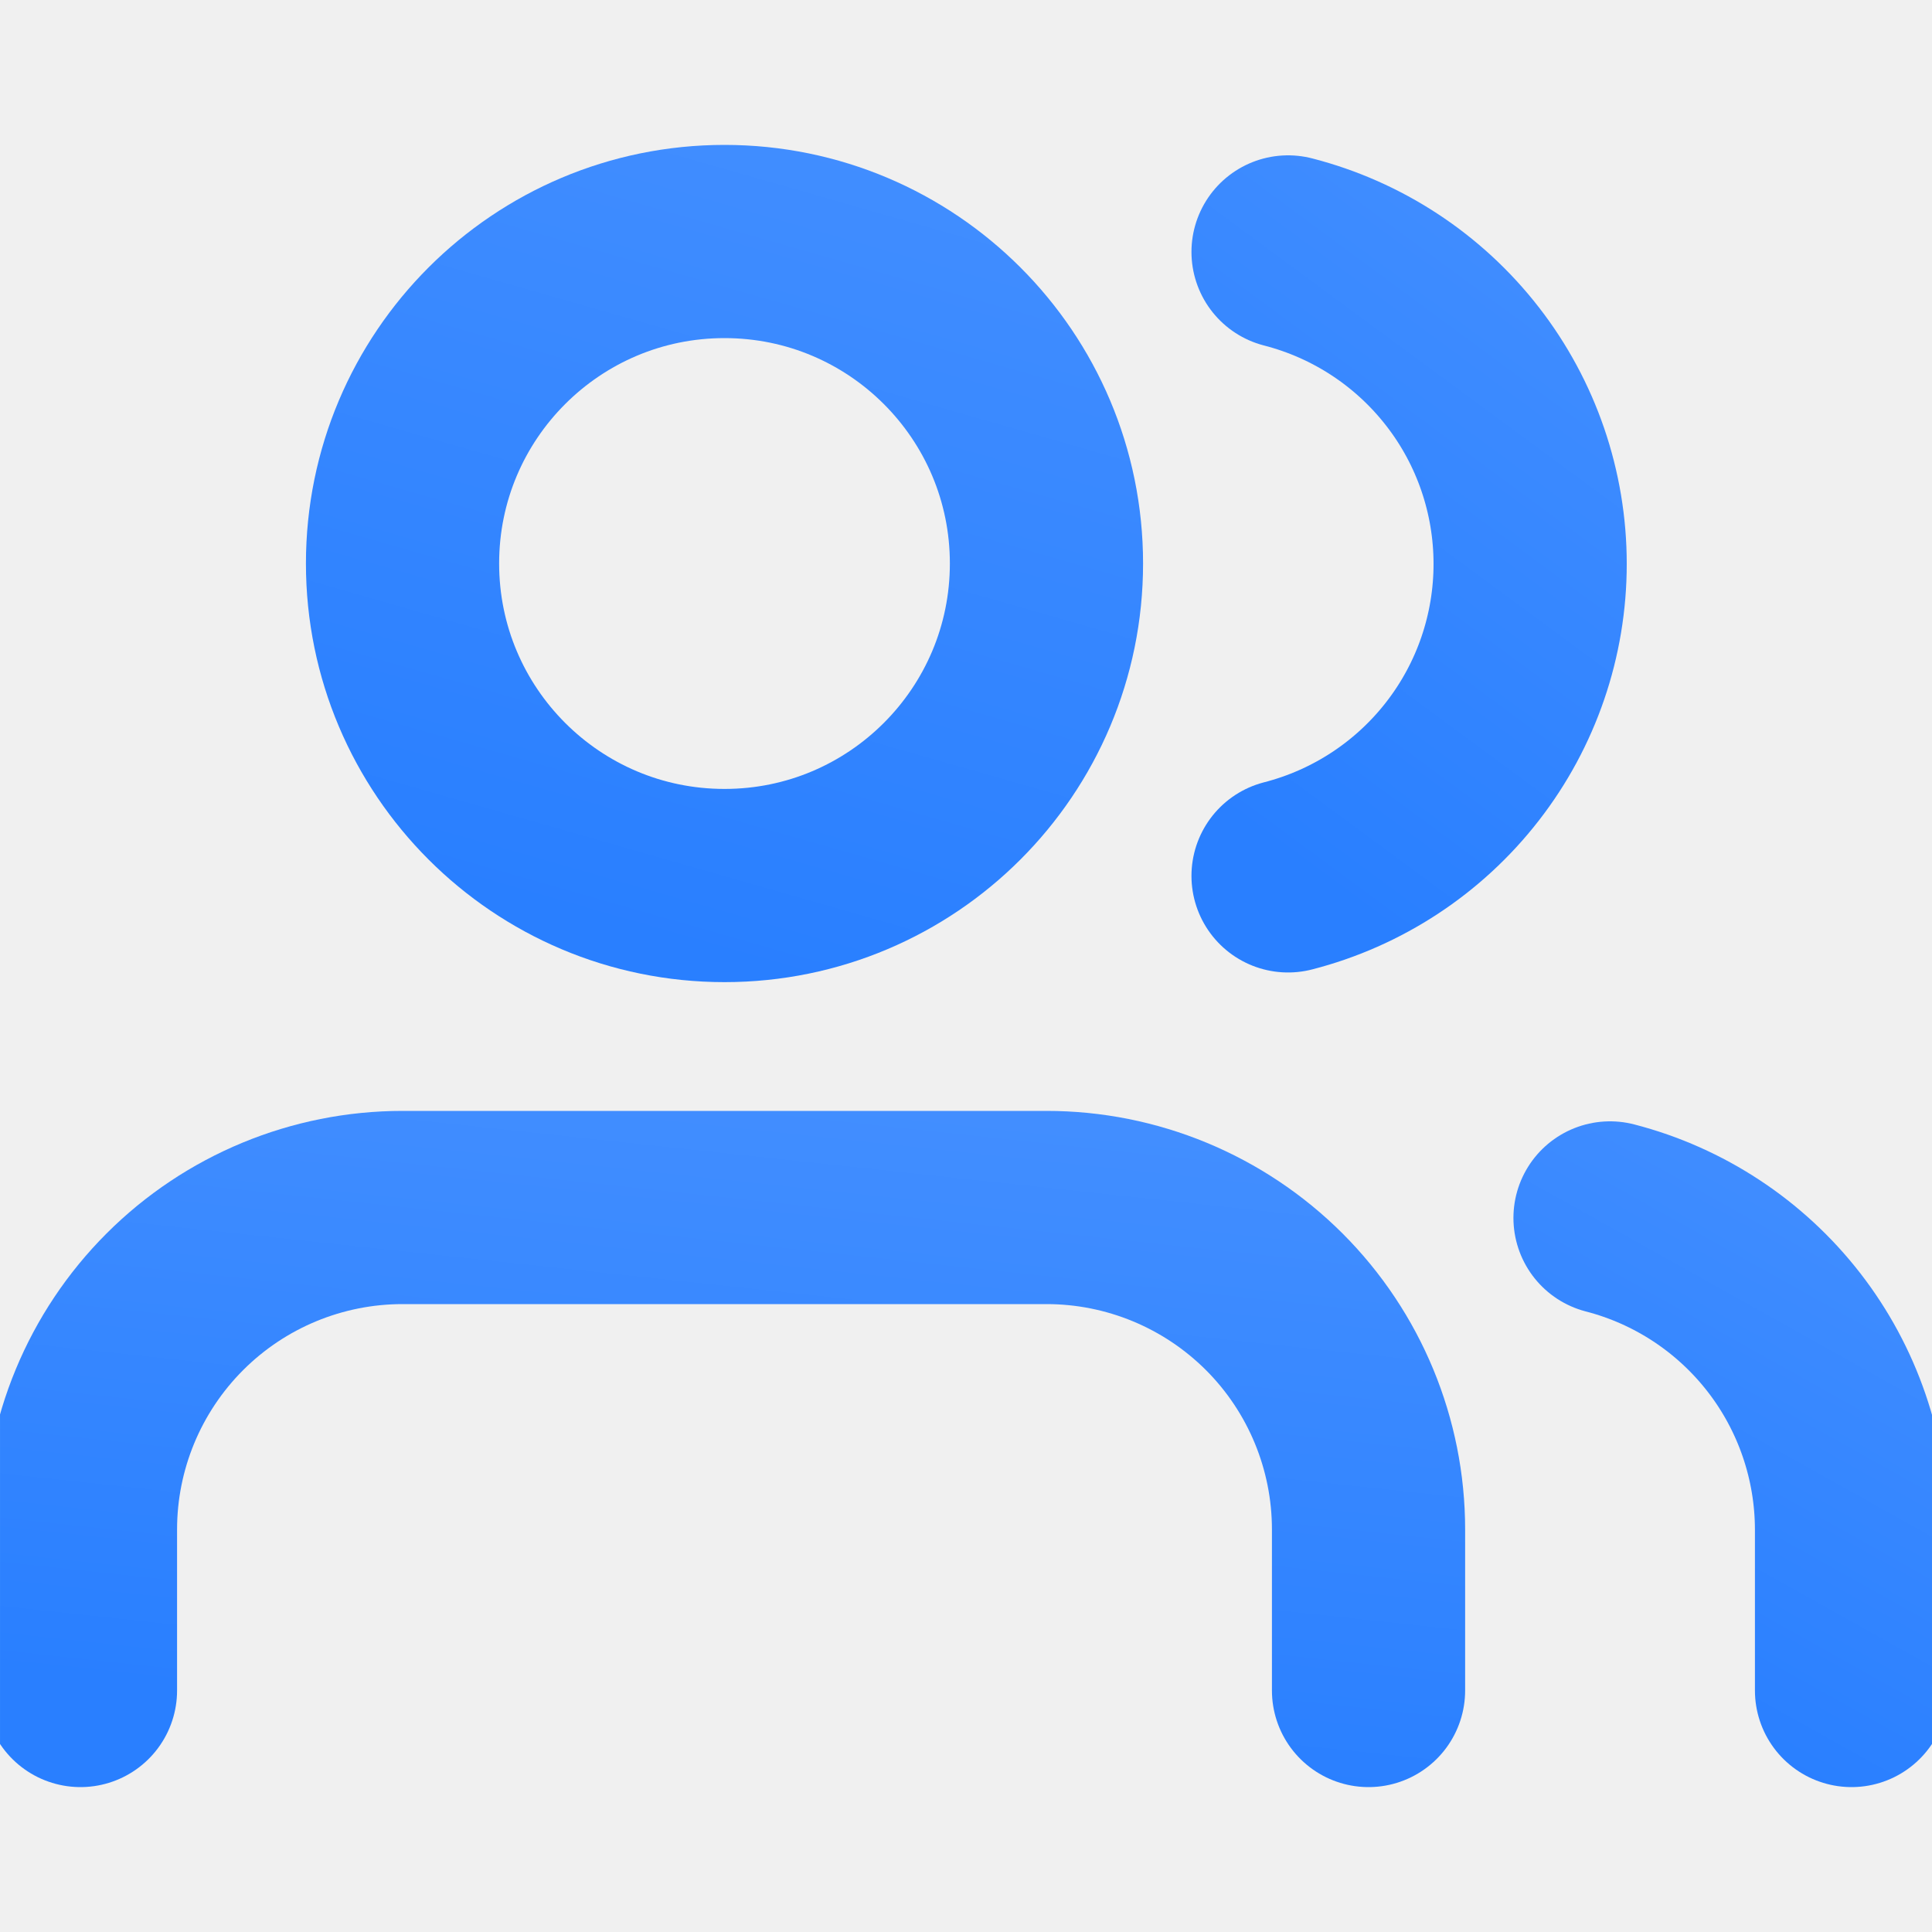
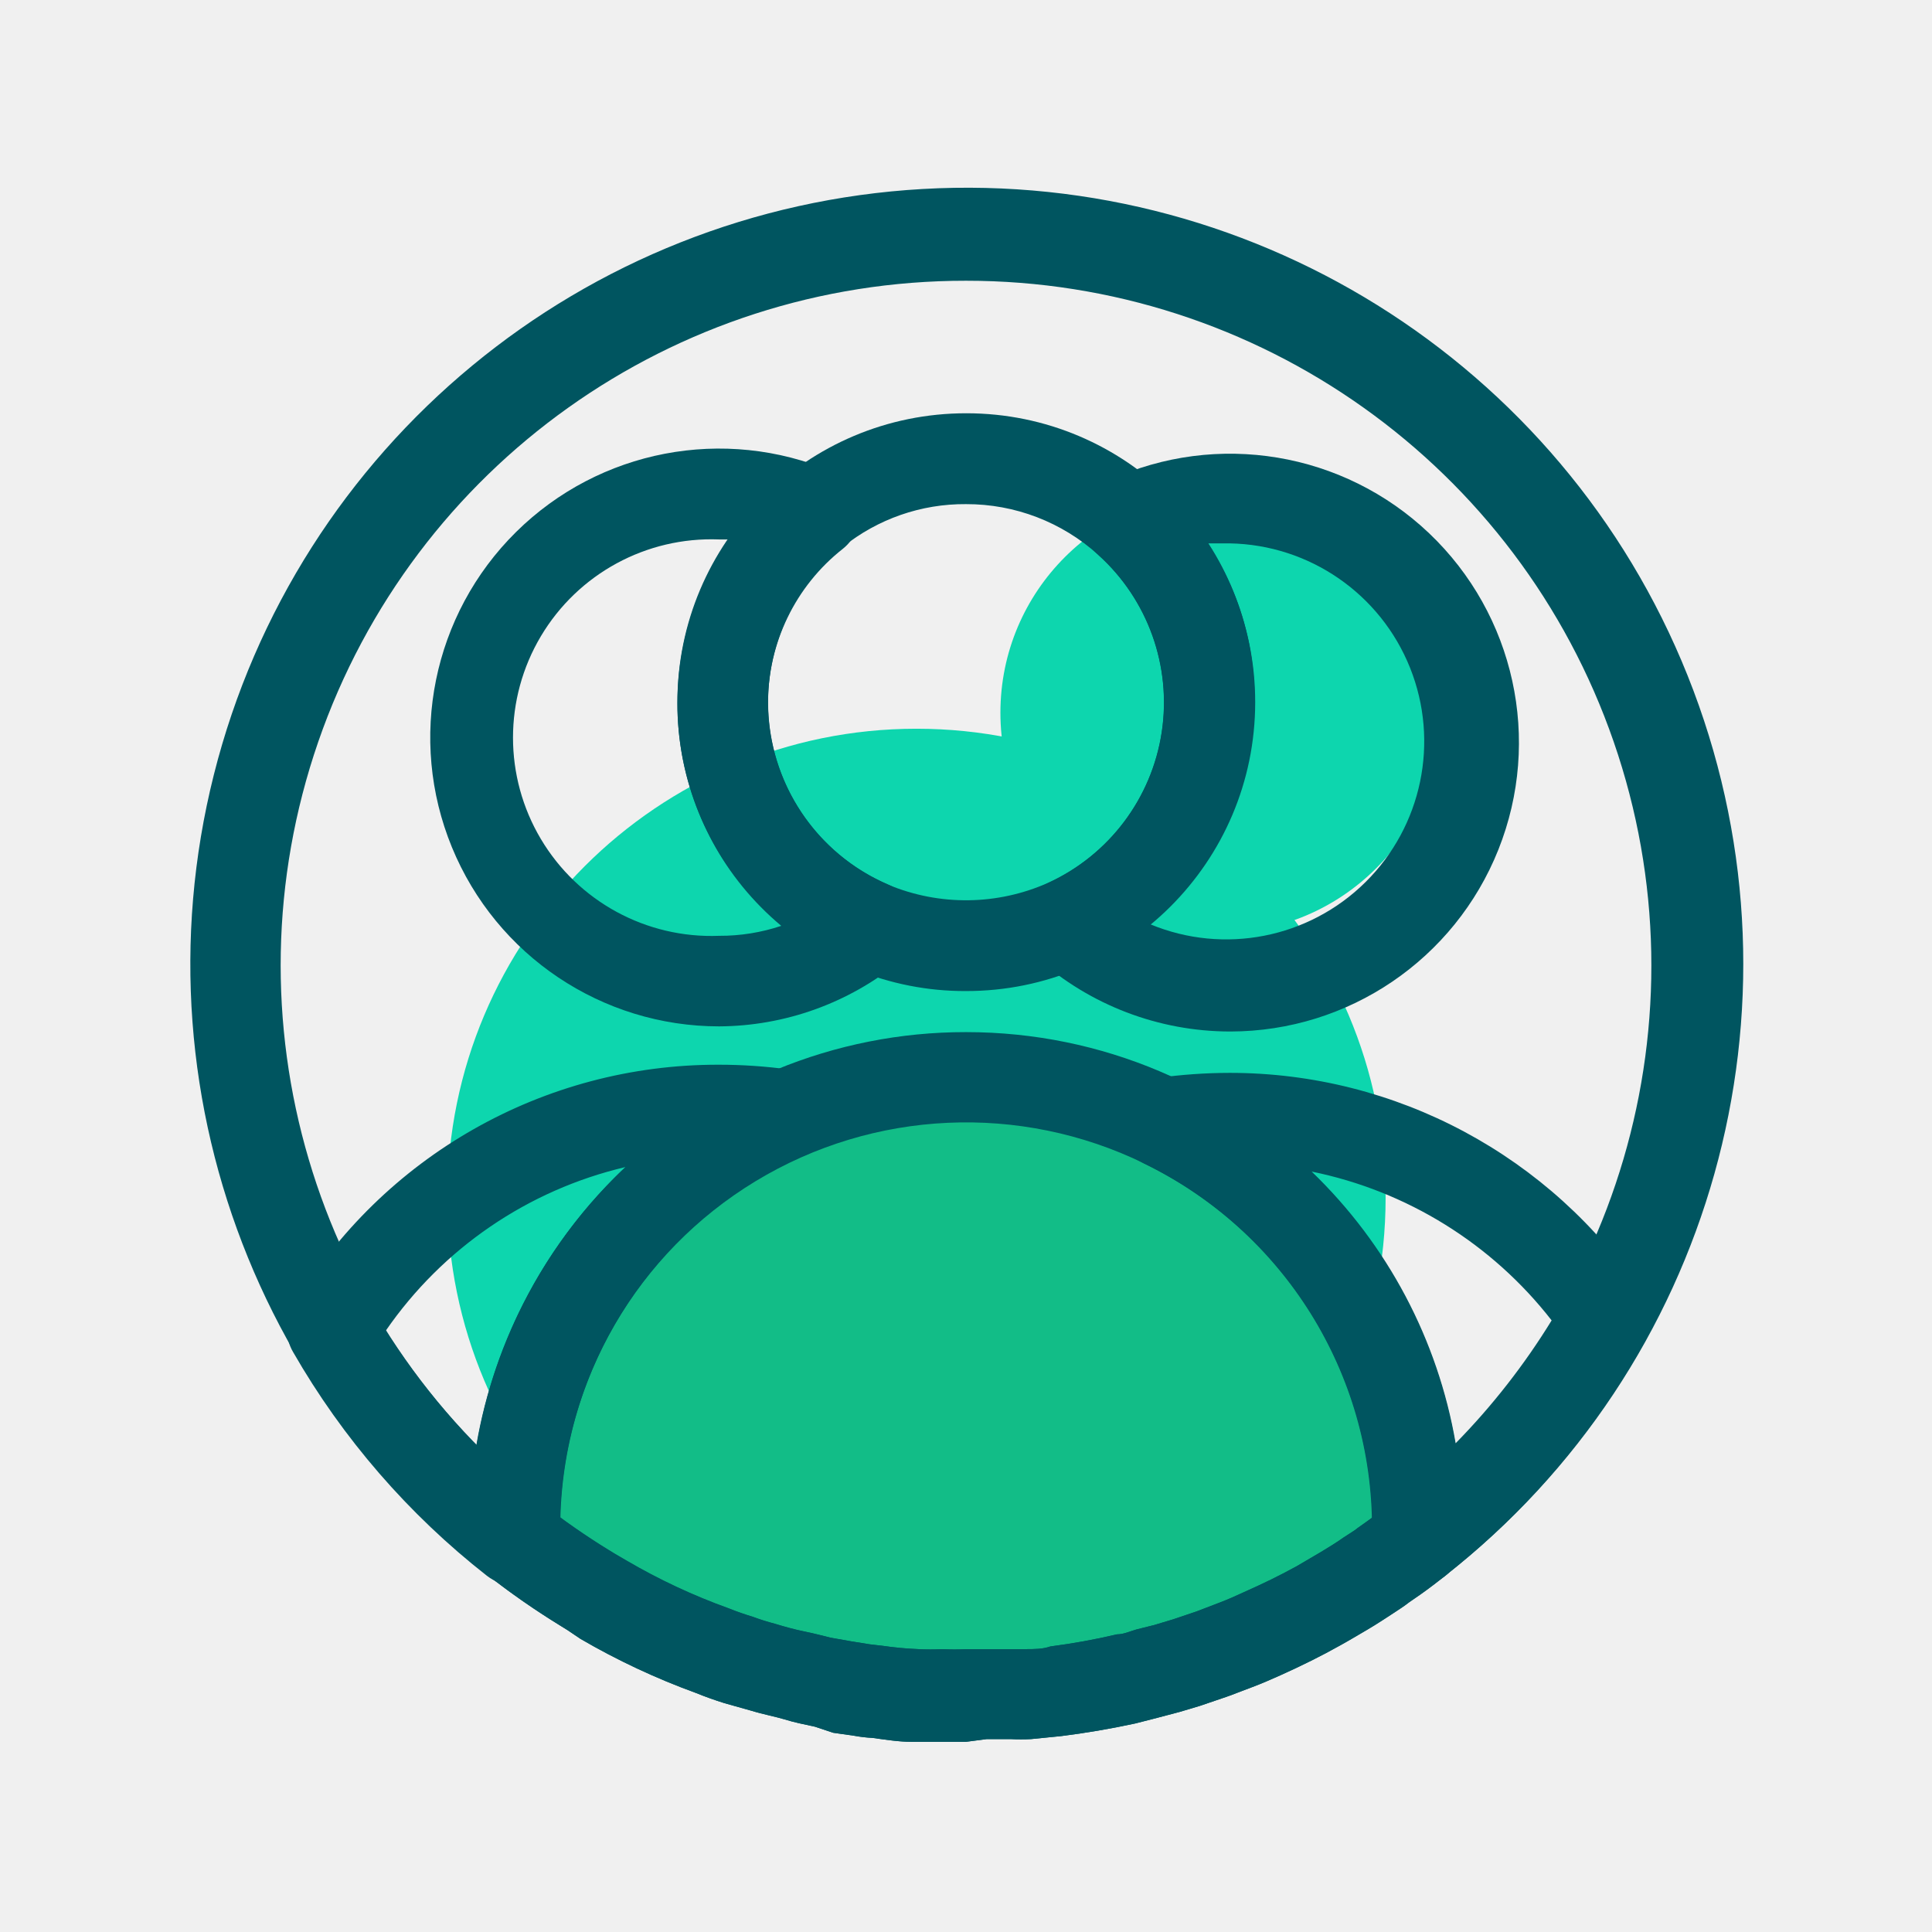
- <svg xmlns="http://www.w3.org/2000/svg" width="20" height="20" viewBox="0 0 20 20" fill="none">
-   <g clip-path="url(#clip0)">
-     <path d="M14.167 17.5V15.833C14.167 14.949 13.816 14.101 13.191 13.476C12.565 12.851 11.718 12.5 10.834 12.5H4.167C3.283 12.5 2.435 12.851 1.81 13.476C1.185 14.101 0.833 14.949 0.833 15.833V17.5" stroke="url(#paint0_linear)" stroke-width="2" stroke-linecap="round" stroke-linejoin="round" />
-     <path d="M7.5 9.167C9.341 9.167 10.833 7.674 10.833 5.833C10.833 3.992 9.341 2.5 7.5 2.5C5.659 2.5 4.167 3.992 4.167 5.833C4.167 7.674 5.659 9.167 7.5 9.167Z" stroke="url(#paint1_linear)" stroke-width="2" stroke-linecap="round" stroke-linejoin="round" />
-     <path d="M19.167 17.5V15.833C19.166 15.095 18.92 14.377 18.468 13.794C18.015 13.21 17.382 12.793 16.667 12.608" stroke="url(#paint2_linear)" stroke-width="2" stroke-linecap="round" stroke-linejoin="round" />
-     <path d="M13.334 2.608C14.05 2.792 14.686 3.209 15.14 3.794C15.594 4.378 15.84 5.097 15.84 5.838C15.84 6.578 15.594 7.297 15.14 7.881C14.686 8.466 14.05 8.883 13.334 9.067" stroke="url(#paint3_linear)" stroke-width="2" stroke-linecap="round" stroke-linejoin="round" />
-   </g>
-   <defs>
-     <linearGradient id="paint0_linear" x1="16.792" y1="4.936" x2="15.289" y2="18.948" gradientUnits="userSpaceOnUse">
-       <stop stop-color="#5498FF" />
-       <stop offset="0.516" stop-color="#428EFF" />
-       <stop offset="1" stop-color="#297FFF" />
-     </linearGradient>
-     <linearGradient id="paint1_linear" x1="12.146" y1="-7.585" x2="7.15" y2="9.882" gradientUnits="userSpaceOnUse">
-       <stop stop-color="#5498FF" />
-       <stop offset="0.516" stop-color="#428EFF" />
-       <stop offset="1" stop-color="#297FFF" />
-     </linearGradient>
-     <linearGradient id="paint2_linear" x1="19.659" y1="5.208" x2="13.75" y2="15.767" gradientUnits="userSpaceOnUse">
-       <stop stop-color="#5498FF" />
-       <stop offset="0.516" stop-color="#428EFF" />
-       <stop offset="1" stop-color="#297FFF" />
-     </linearGradient>
-     <linearGradient id="paint3_linear" x1="16.334" y1="-7.162" x2="7.591" y2="4.701" gradientUnits="userSpaceOnUse">
-       <stop stop-color="#5498FF" />
-       <stop offset="0.516" stop-color="#428EFF" />
-       <stop offset="1" stop-color="#297FFF" />
-     </linearGradient>
-     <clipPath id="clip0">
-       <rect width="20" height="20" fill="white" transform="translate(0.00012207)" />
-     </clipPath>
-   </defs>
+ <svg xmlns="http://www.w3.org/2000/svg" data-name="Layer 1" viewBox="0 0 64 64">
+   <circle cx="30.36" cy="39.68" r="15.54" fill="#0dd6ae" />
+   <circle cx="40.43" cy="23.61" r="7.29" fill="#0dd6ae" />
+   <path fill="#12bd87" d="M17.05,51.49a1,1,0,0,1-.4-.94c.33-2.74,2.49-14.11,15.21-14.67S47.11,47.56,47.53,50.51a1,1,0,0,1-.45,1C44.24,53.3,30.4,61.15,17.05,51.49Z" />
+   <path fill="#005560" d="M32,32.83a9.52,9.52,0,0,1-9.56-9.57A9.57,9.57,0,1,1,32,32.83ZM32,16.7a6.43,6.43,0,0,0-4.08,1.42,6.58,6.58,0,0,0,1.51,11.19,6.69,6.69,0,0,0,5.3-.07,6.57,6.57,0,0,0,1.65-10.86A6.5,6.5,0,0,0,32,16.7Z" />
+   <path fill="#005560" d="M40.74 34.17a9.63 9.63 0 0 1-6.39-2.44 1.49 1.49 0 0 1 .37-2.48 6.58 6.58 0 0 0 1.66-10.87 1.5 1.5 0 0 1 .38-2.48 9.57 9.57 0 1 1 4 18.27zm-2.63-3.55A6.56 6.56 0 1 0 40.74 18c-.24 0-.48 0-.71 0a9.57 9.57 0 0 1-1.92 12.55zM32 57.7c-.32 0-.65 0-1 0l-.81 0c-.41 0-.85-.07-1.29-.13a4.6 4.6 0 0 1-.6-.07l-.7-.1L27 57.2c-.38-.08-.71-.15-1-.24s-.72-.17-1.11-.29L24 56.42c-.32-.1-.63-.21-.95-.34a23.66 23.66 0 0 1-3.82-1.79L18.8 54l-.21-.13a25.73 25.73 0 0 1-2.46-1.71 1.52 1.52 0 0 1-.57-1.05c0-.17 0-.33 0-.5A16.42 16.42 0 0 1 32 34.19 16.45 16.45 0 0 1 48.45 50.65c0 .17 0 .33 0 .5a1.52 1.52 0 0 1-.57 1.05c-.27.21-.54.42-.81.61l-.39.27c-.14.11-.32.23-.49.34s-.59.39-.9.57-.59.35-.88.51c-.64.36-1.29.68-2 1-.29.13-.61.27-.93.39l-.85.32-.88.3-.67.2-.72.19-.74.19c-.83.18-1.66.32-2.46.42l-1 .1a6.71 6.71 0 0 1-.67 0l-.56 0h-.24zm.47-3h0zM18.55 50.27c.52.38 1.05.74 1.59 1.07l.23.14.36.21a20.28 20.28 0 0 0 3.4 1.59c.3.12.54.2.8.28a7.63 7.63 0 0 0 .73.23c.33.1.65.19 1 .26s.58.14.84.2l.68.12.62.1.43.05a11.44 11.44 0 0 0 1.19.11 7.59 7.59 0 0 0 .79 0 7.59 7.59 0 0 0 .8 0h.64c.21 0 .42 0 .63 0l.67 0c.32 0 .58 0 .84-.09A21.74 21.74 0 0 0 37 54.14c.22 0 .43-.1.64-.16l.6-.15.63-.19.77-.26.78-.3c.29-.11.53-.22.77-.33.63-.28 1.21-.56 1.77-.87l.8-.47c.25-.15.51-.31.75-.48l.37-.24.09-.07.31-.22.18-.13a13.41 13.41 0 0 0-7.56-11.73A13.46 13.46 0 0 0 18.55 50.27zM46.94 51h0z" />
+   <path fill="#005560" d="M46.94 52.52a1.5 1.5 0 0 1-1.49-1.63v-.24a13.42 13.42 0 0 0-7.56-12.11 1.5 1.5 0 0 1 .44-2.83 17.53 17.53 0 0 1 2.41-.17 16.45 16.45 0 0 1 13.69 7.33 1.49 1.49 0 0 1 .07 1.55 25.9 25.9 0 0 1-6.63 7.78A1.52 1.52 0 0 1 46.94 52.52zM43.45 38.81a16.32 16.32 0 0 1 4.77 9 23 23 0 0 0 3.18-4.07A13.48 13.48 0 0 0 43.45 38.81zM23.82 34a9.57 9.57 0 1 1 3.74-18.38 1.5 1.5 0 0 1 .36 2.56 6.5 6.5 0 0 0-2.48 5.13 6.57 6.57 0 0 0 4 6 1.5 1.5 0 0 1 .35 2.55A9.53 9.53 0 0 1 23.82 34zm0-16.13a6.57 6.57 0 1 0 0 13.13 6.4 6.4 0 0 0 2.06-.33 9.6 9.6 0 0 1-1.75-12.8zM17.06 52.52a1.52 1.52 0 0 1-.93-.32 25.6 25.6 0 0 1-6.42-7.41 1.5 1.5 0 0 1 0-1.52 16.36 16.36 0 0 1 14.09-8 17.19 17.19 0 0 1 2.35.16 1.5 1.5 0 0 1 .41 2.86 13.49 13.49 0 0 0-8 12.32v.24a1.5 1.5 0 0 1-1.49 1.63zm-4.28-8.44a23.2 23.2 0 0 0 3 3.79 16.5 16.5 0 0 1 4.94-9.21A13.36 13.36 0 0 0 12.78 44.08z" />
+   <path fill="#005560" d="M32,57.7c-.32,0-.65,0-1,0l-.81,0c-.41,0-.85-.07-1.29-.13a4.6,4.6,0,0,1-.6-.07l-.7-.1L27,57.2c-.38-.08-.71-.15-1-.24s-.72-.17-1.11-.29L24,56.42c-.32-.1-.63-.21-.95-.34a23.66,23.66,0,0,1-3.82-1.79L18.8,54l-.21-.13A25.72,25.72,0,1,1,47.87,52.2c-.27.21-.54.42-.81.61l-.39.27c-.14.11-.32.23-.49.34s-.59.39-.9.57-.59.35-.88.51c-.64.36-1.29.68-2,1-.29.13-.61.27-.93.39s-.44.17-.7.27l-.15.05-.88.3-.67.2-.72.19-.74.19c-.83.18-1.66.32-2.46.42l-1,.1a6.71,6.71,0,0,1-.67,0l-.56,0h-.24Zm.47-3h0ZM32,9.3A22.68,22.68,0,0,0,18,49.84a23.85,23.85,0,0,0,2.16,1.5l.23.14.36.21a20.28,20.28,0,0,0,3.4,1.59c.3.12.54.2.8.28a7.63,7.63,0,0,0,.73.23c.33.1.65.19,1,.26s.58.14.84.2l.68.12.62.1.43.05a11.44,11.44,0,0,0,1.19.11,7.59,7.59,0,0,0,.79,0,7.59,7.59,0,0,0,.8,0h.64c.21,0,.42,0,.63,0l.67,0c.32,0,.58,0,.84-.09A21.74,21.74,0,0,0,37,54.14c.22,0,.43-.1.64-.16l.6-.15.63-.19.77-.26.13-.05.63-.24c.31-.12.55-.23.79-.34.63-.28,1.21-.56,1.77-.87l.8-.47c.25-.15.51-.31.75-.48l.37-.24.09-.07.31-.22c.28-.2.51-.38.74-.56A22.69,22.69,0,0,0,32,9.3Z" />
</svg>
